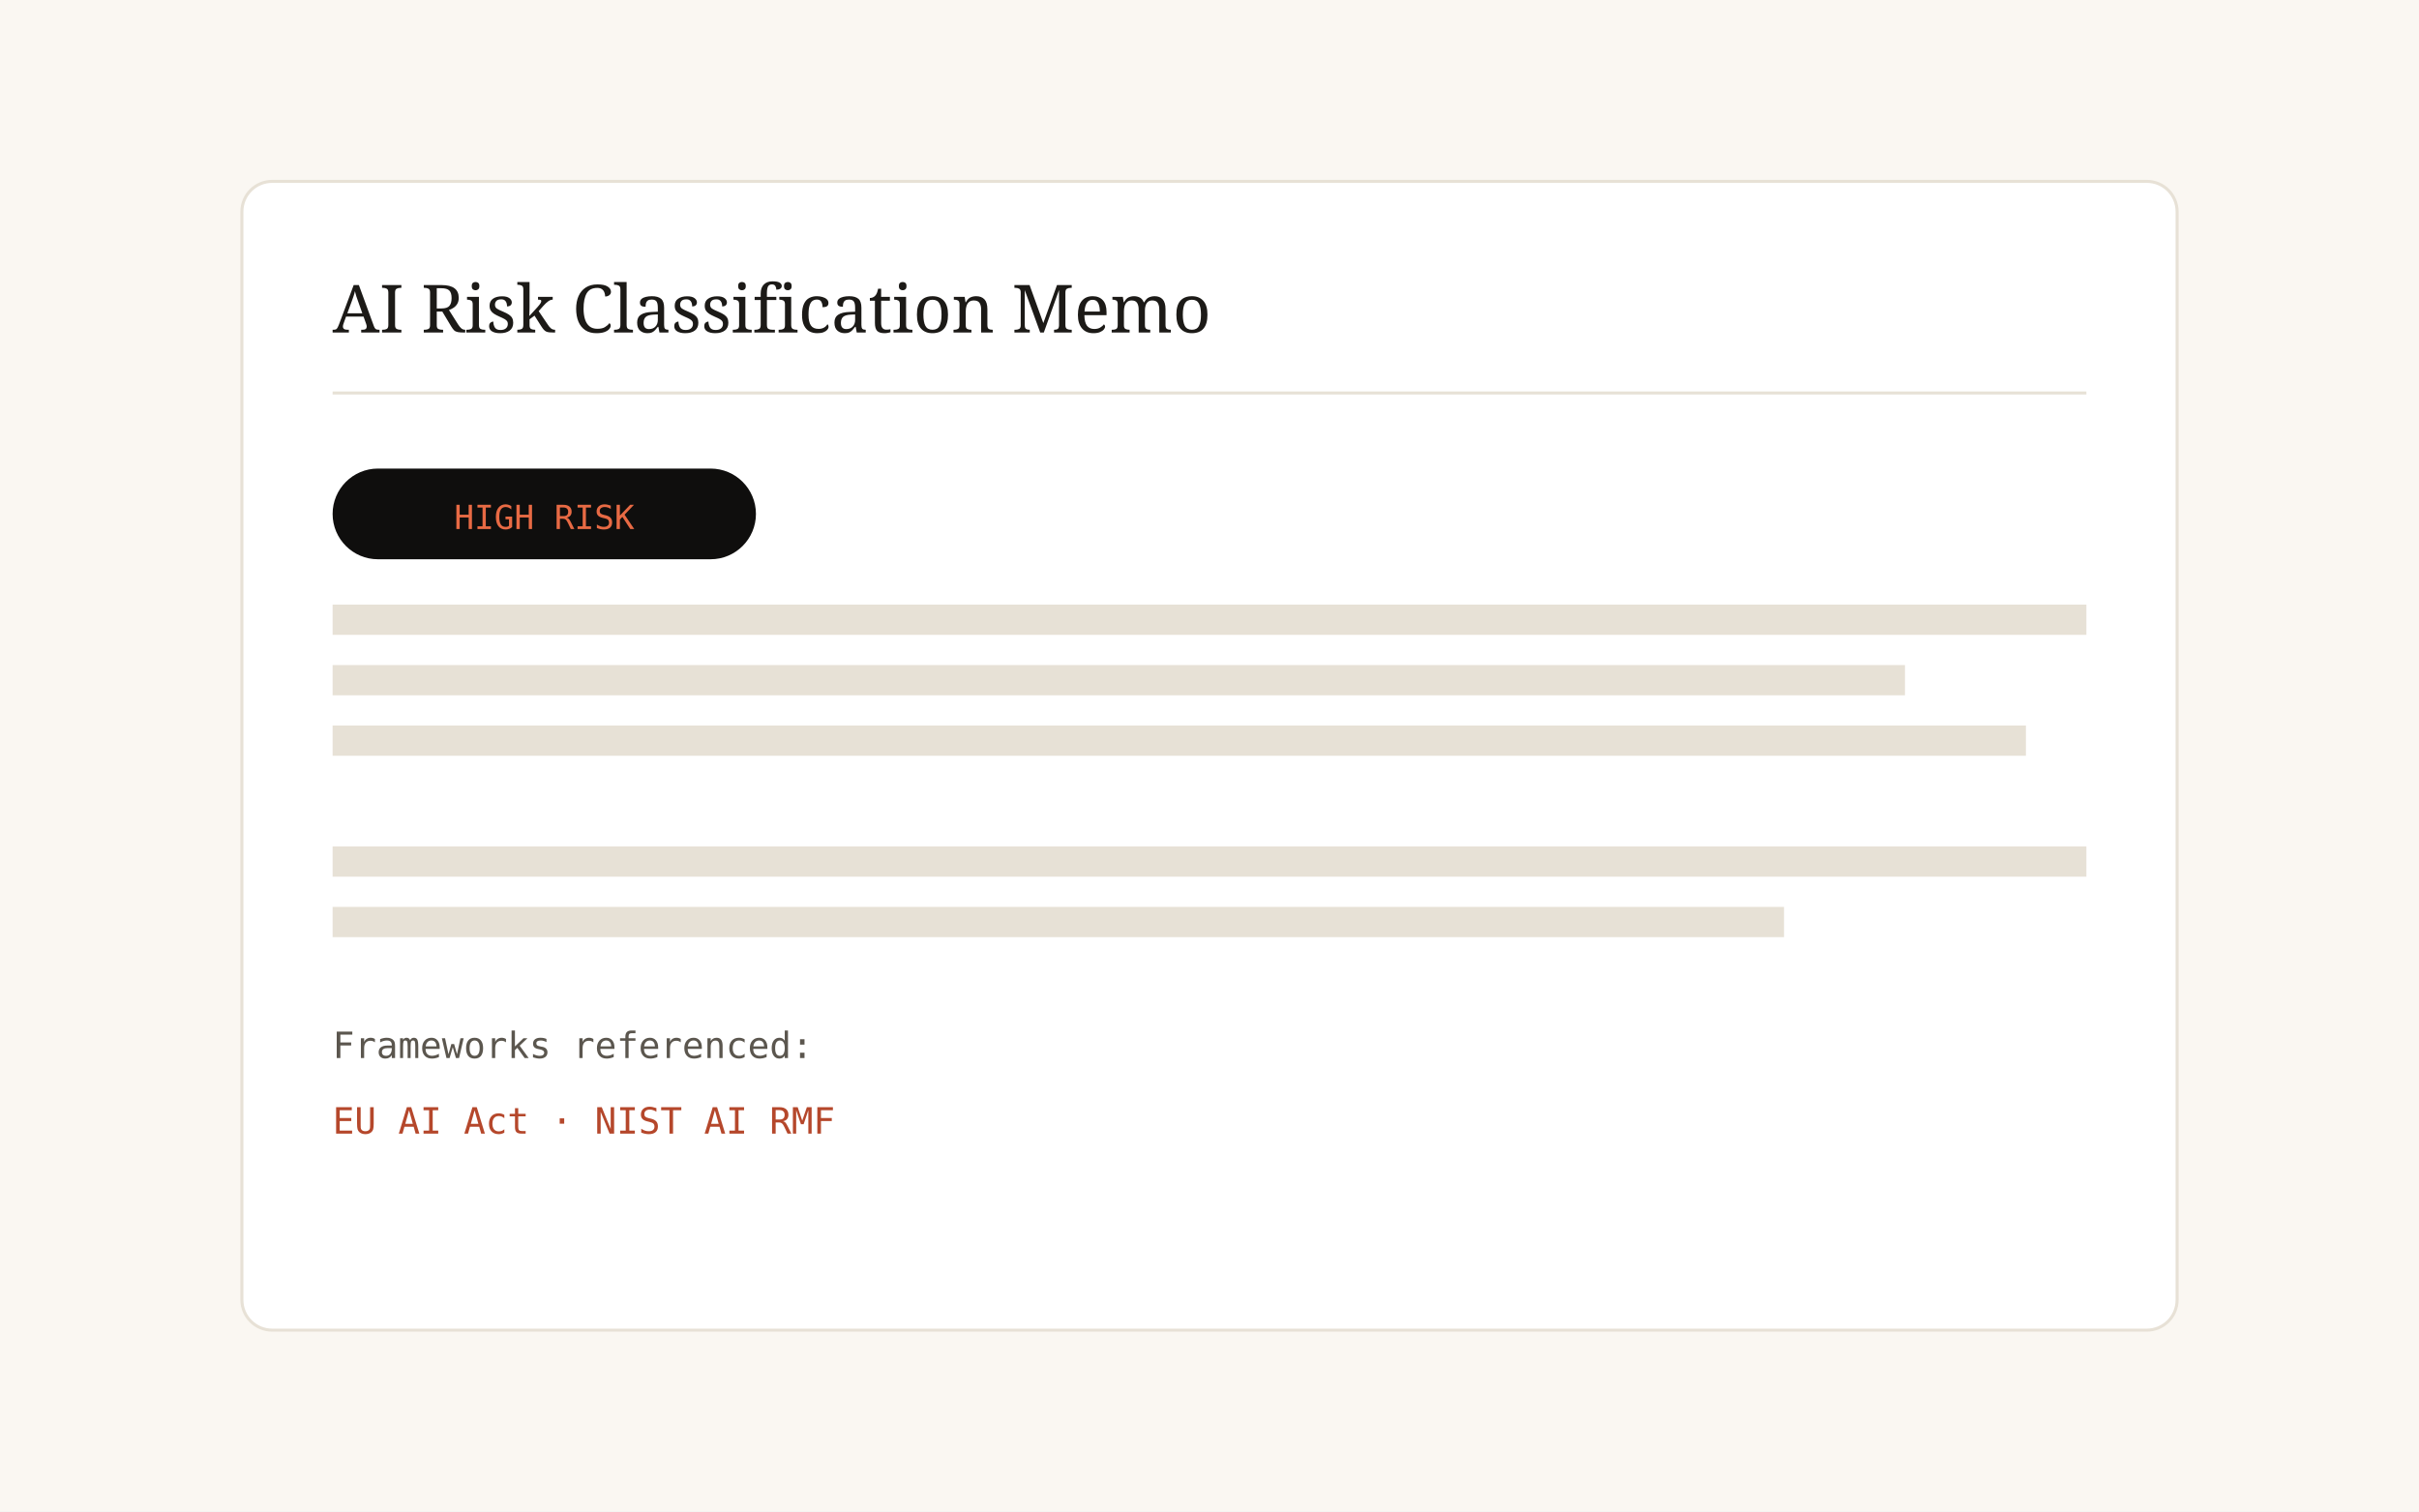
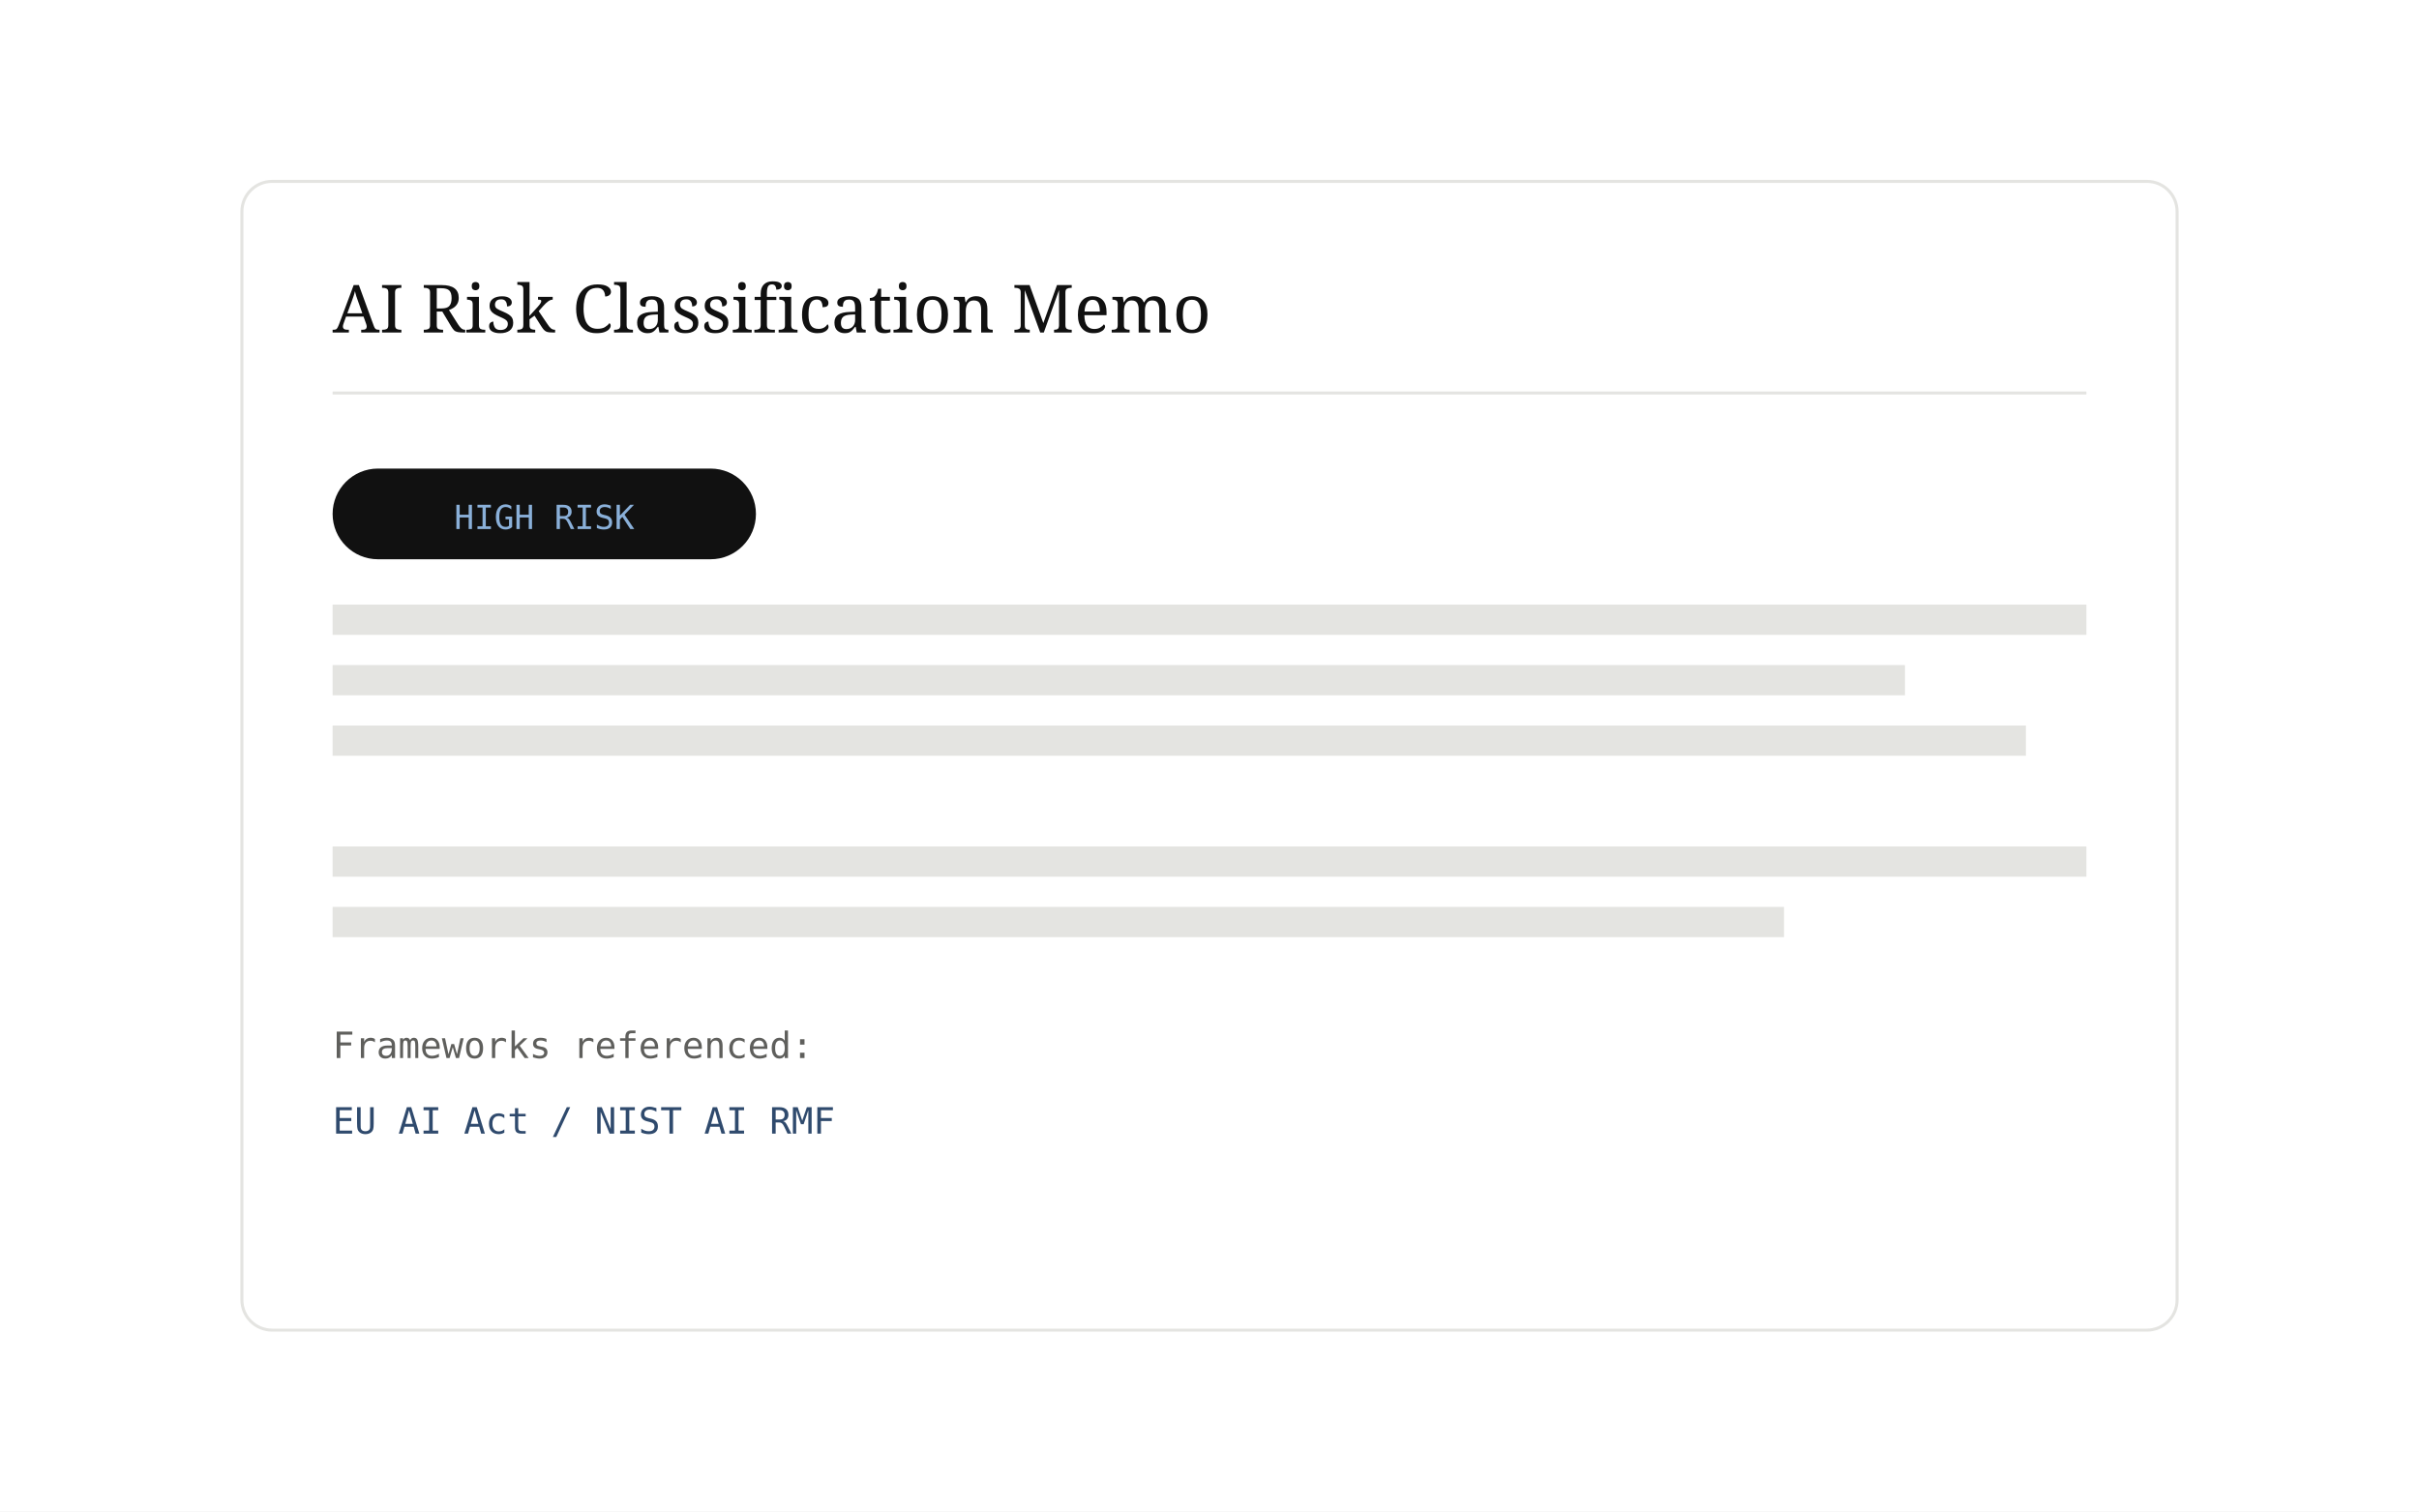
<svg xmlns="http://www.w3.org/2000/svg" viewBox="0 0 800 500">
-   <rect width="800" height="500" fill="#FAF7F2" />
-   <rect x="80" y="60" width="640" height="380" rx="10" fill="#FFFFFF" stroke="#E7E1D6" />
-   <text x="110" y="110" font-family="Georgia, serif" font-size="22" fill="#1C1A17">AI Risk Classification Memo</text>
-   <line x1="110" y1="130" x2="690" y2="130" stroke="#E7E1D6" />
-   <rect x="110" y="155" width="140" height="30" rx="15" fill="#0F0E0D" />
-   <text x="180" y="175" font-family="monospace" font-size="11" fill="#E86A44" text-anchor="middle">HIGH RISK</text>
-   <rect x="110" y="200" width="580" height="10" fill="#E7E1D6" />
-   <rect x="110" y="220" width="520" height="10" fill="#E7E1D6" />
-   <rect x="110" y="240" width="560" height="10" fill="#E7E1D6" />
-   <rect x="110" y="280" width="580" height="10" fill="#E7E1D6" />
-   <rect x="110" y="300" width="480" height="10" fill="#E7E1D6" />
-   <text x="110" y="350" font-family="monospace" font-size="12" fill="#5B564E">Frameworks referenced:</text>
-   <text x="110" y="375" font-family="monospace" font-size="12" fill="#B5472B">EU AI Act · NIST AI RMF</text>
+   <rect width="800" height="500" fill="#FFFFFF" />
+   <rect x="80" y="60" width="640" height="380" rx="10" fill="#FFFFFF" stroke="#E4E4E1" />
+   <text x="110" y="110" font-family="Georgia, serif" font-size="22" fill="#111111">AI Risk Classification Memo</text>
+   <line x1="110" y1="130" x2="690" y2="130" stroke="#E4E4E1" />
+   <rect x="110" y="155" width="140" height="30" rx="15" fill="#111111" />
+   <text x="180" y="175" font-family="monospace" font-size="11" fill="#8AB0D9" text-anchor="middle">HIGH RISK</text>
+   <rect x="110" y="200" width="580" height="10" fill="#E4E4E1" />
+   <rect x="110" y="220" width="520" height="10" fill="#E4E4E1" />
+   <rect x="110" y="240" width="560" height="10" fill="#E4E4E1" />
+   <rect x="110" y="280" width="580" height="10" fill="#E4E4E1" />
+   <rect x="110" y="300" width="480" height="10" fill="#E4E4E1" />
+   <text x="110" y="350" font-family="monospace" font-size="12" fill="#5F5F5C">Frameworks referenced:</text>
+   <text x="110" y="375" font-family="monospace" font-size="12" fill="#2F4A6D">EU AI Act / NIST AI RMF</text>
</svg>
